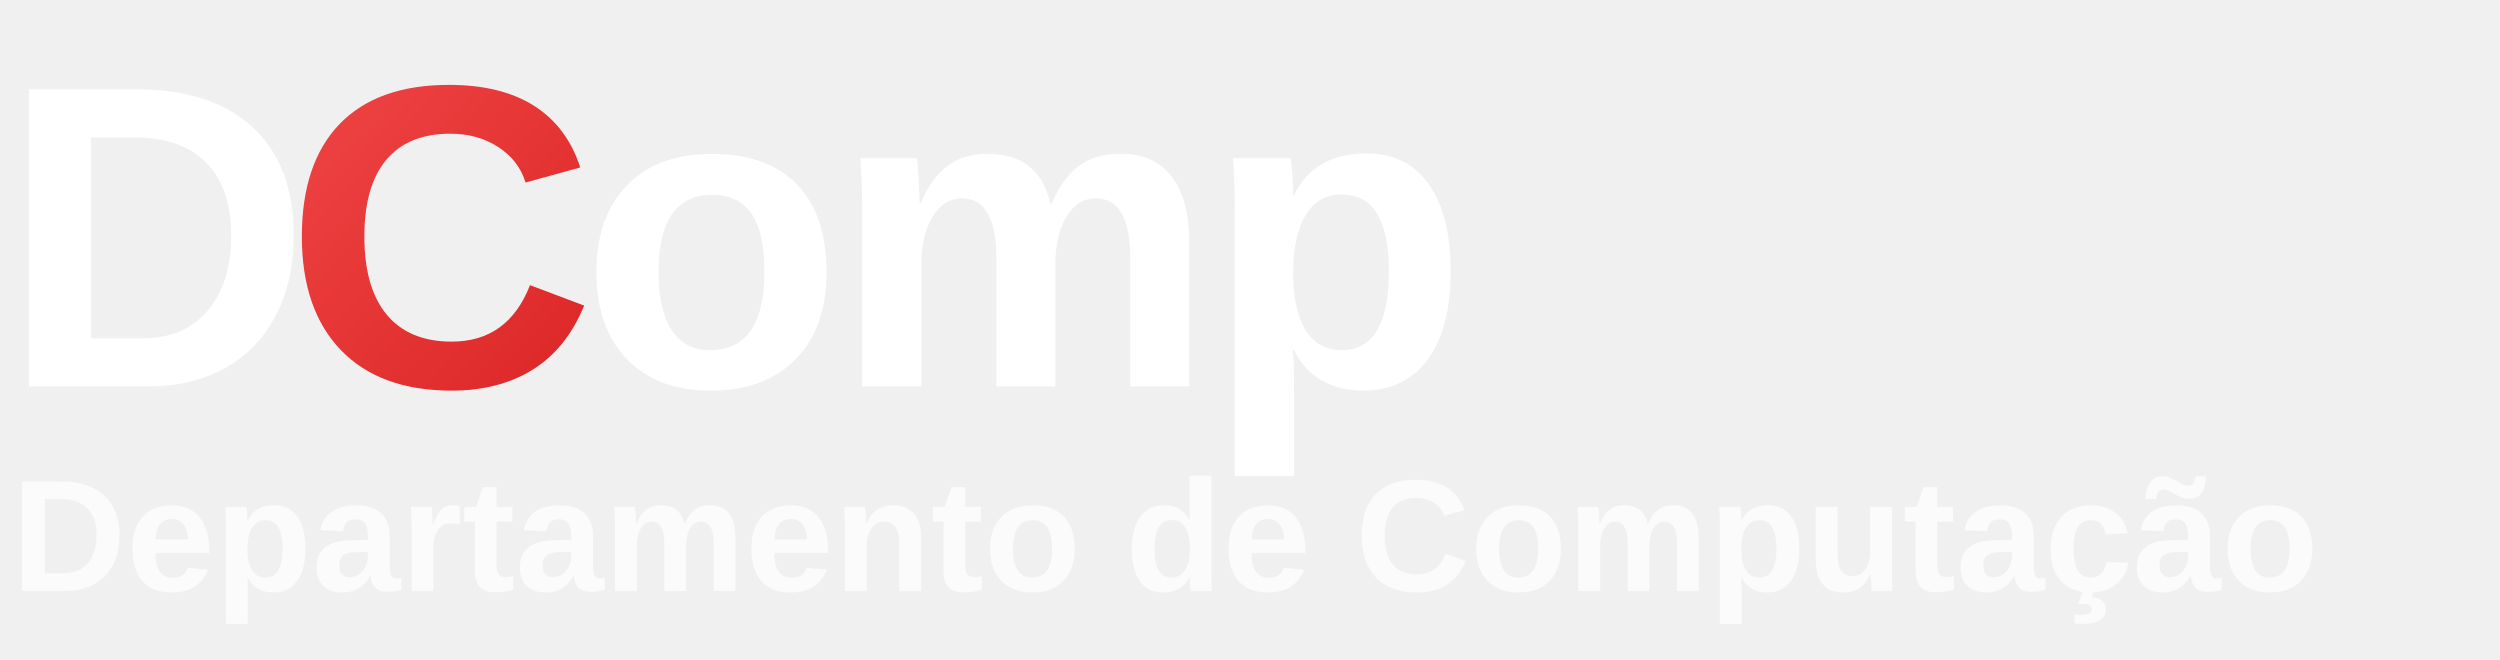
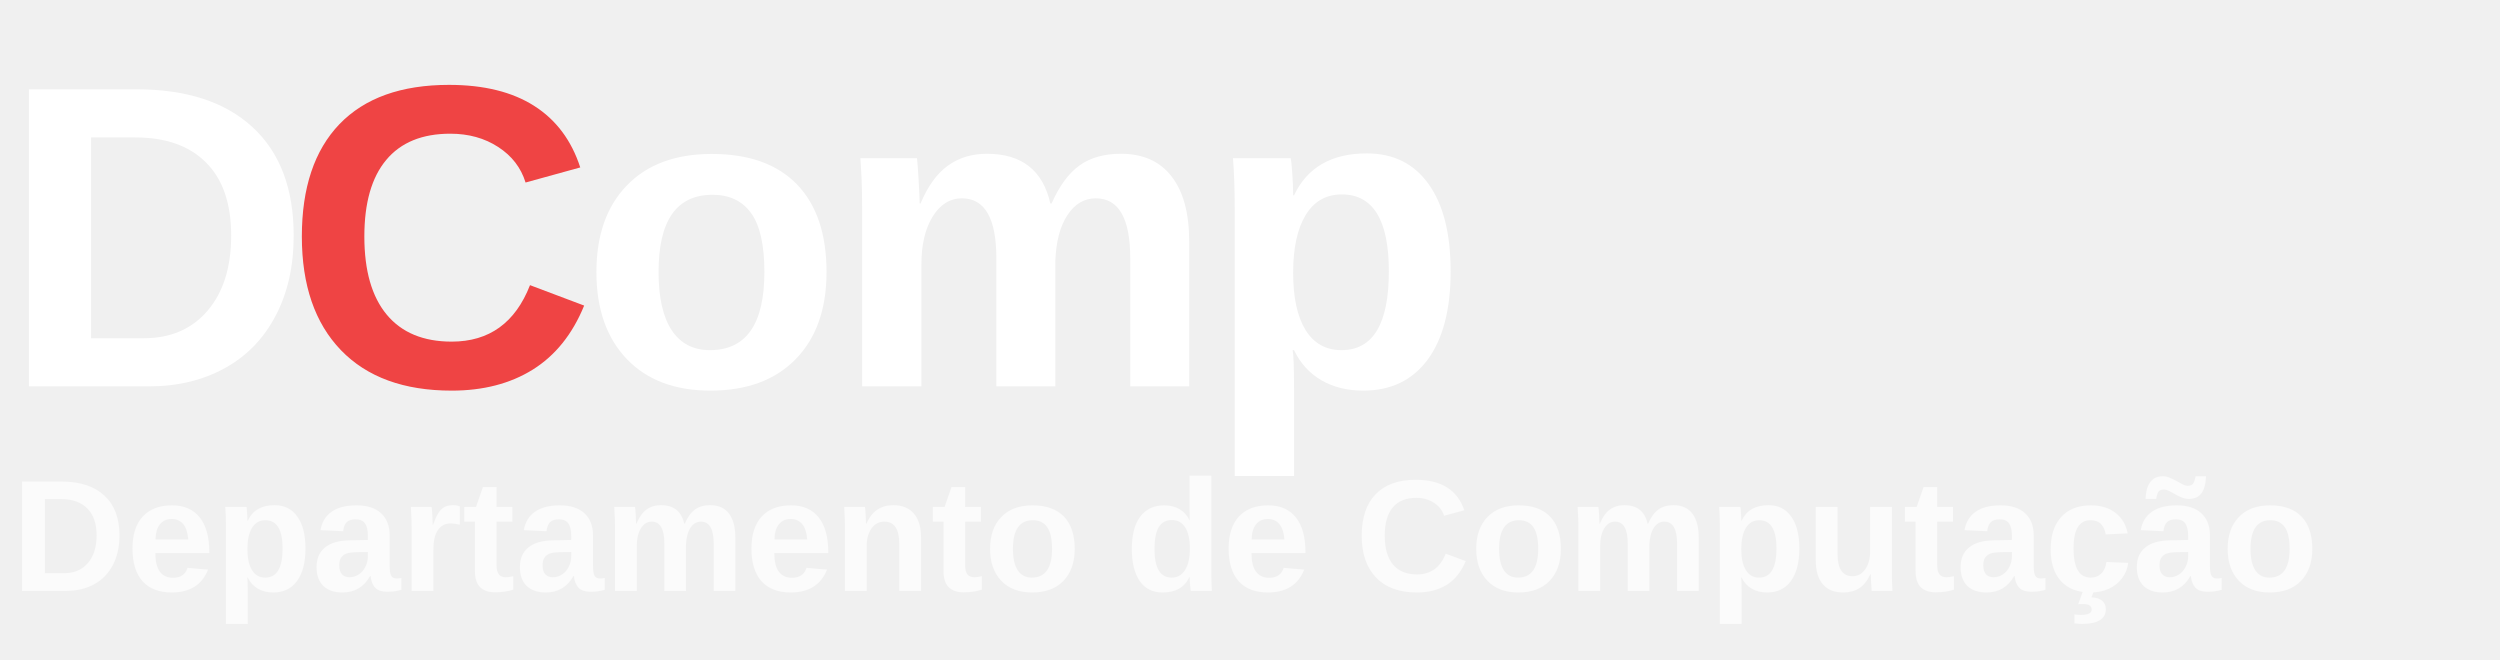
<svg xmlns="http://www.w3.org/2000/svg" viewBox="0 0 220 58">
-   <defs>
-     <linearGradient id="cGrad" x1="0%" y1="0%" x2="100%" y2="100%">
-       <stop offset="0%" stop-color="#ef4444" />
-       <stop offset="100%" stop-color="#dc2626" />
-     </linearGradient>
-   </defs>
  <text x="0" y="34" font-family="Arial, Helvetica, sans-serif" font-weight="800" font-size="38" fill="#ffffff" letter-spacing="-1">D</text>
-   <text x="25" y="34" font-family="Arial, Helvetica, sans-serif" font-weight="800" font-size="38" fill="url(#cGrad)" letter-spacing="-1">C</text>
+   <text x="25" y="34" font-family="Arial, Helvetica, sans-serif" font-weight="800" font-size="38" fill="#ef4444" letter-spacing="-1">C</text>
  <text x="51" y="34" font-family="Arial, Helvetica, sans-serif" font-weight="600" font-size="38" fill="#ffffff" letter-spacing="-1">omp</text>
  <text x="1" y="52" font-family="Arial, Helvetica, sans-serif" font-weight="600" font-size="14" fill="rgba(255,255,255,0.7)">Departamento de Computação</text>
</svg>
